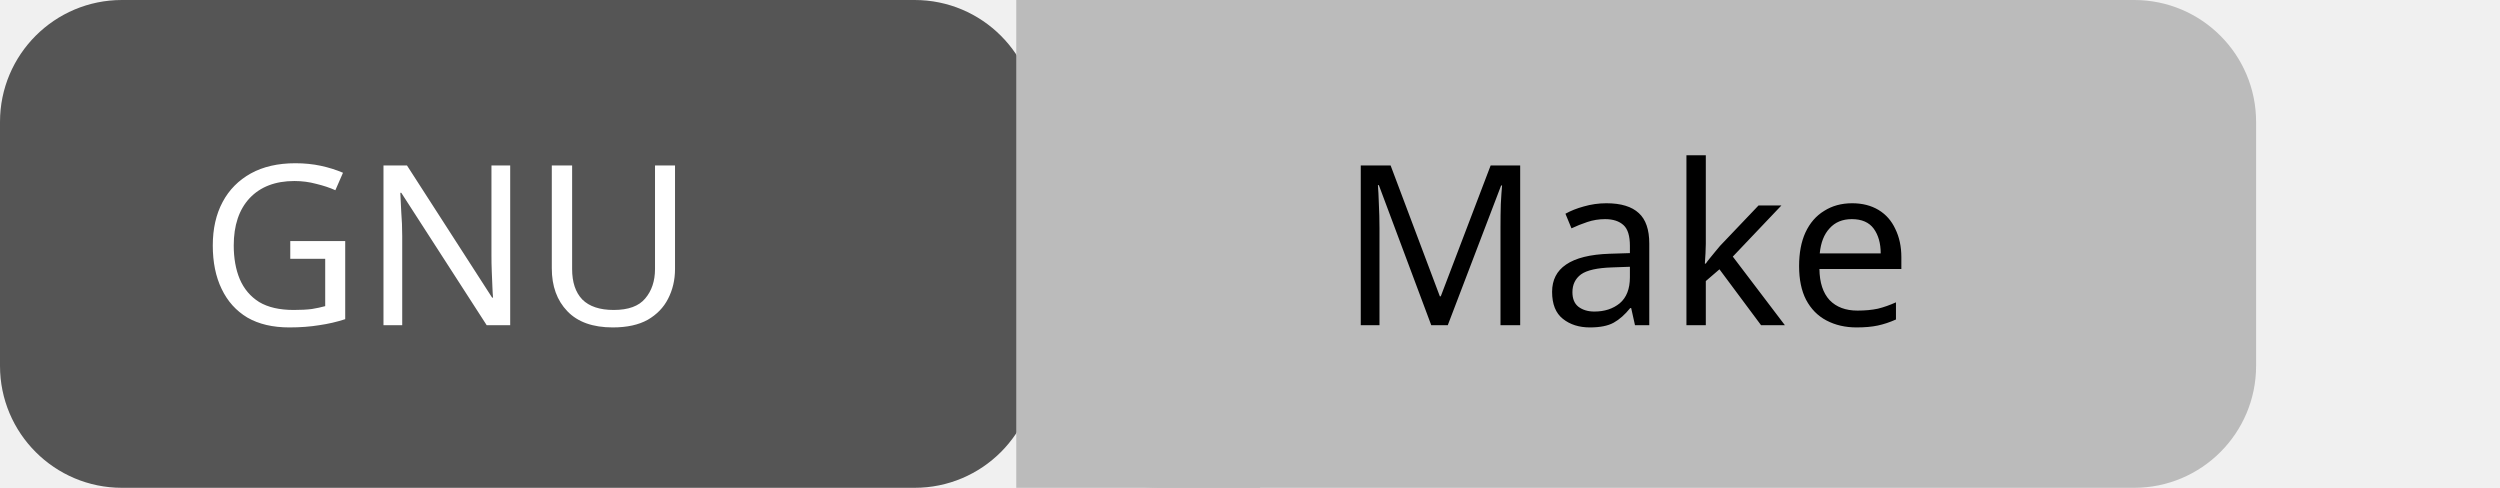
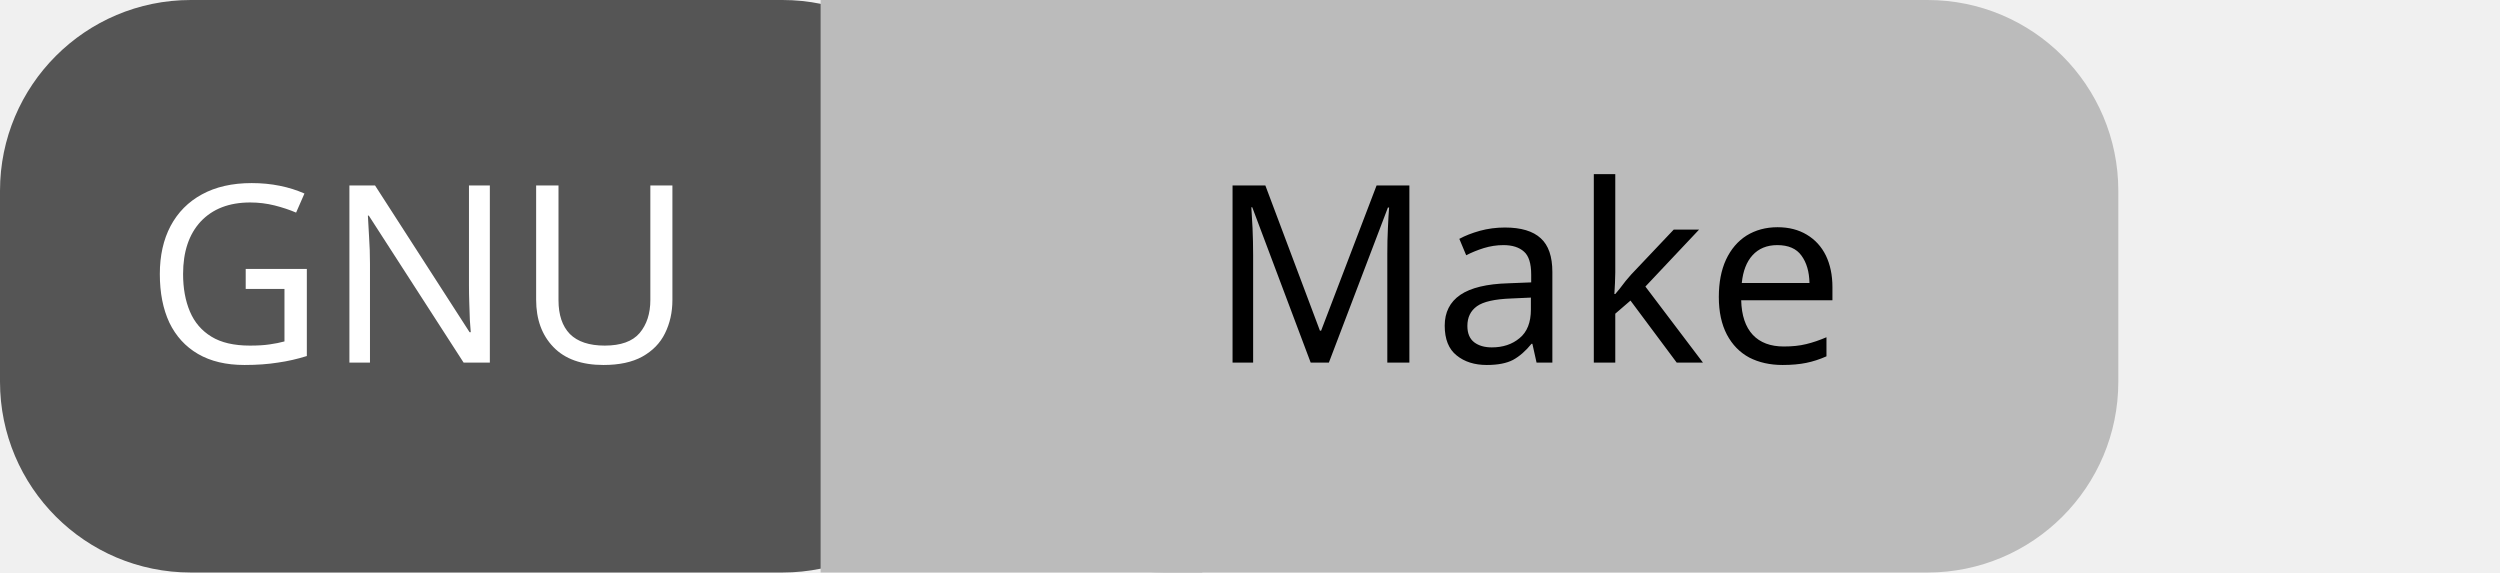
- <svg xmlns="http://www.w3.org/2000/svg" id="gnu-make" width="123" height="24" viewBox="0 0 123 24">
+ <svg xmlns="http://www.w3.org/2000/svg" id="gnu-make" width="131" height="30" viewBox="0 0 131 30">
  <g shape-rendering="geometricPrecision">
-     <rect x="0" width="51" height="24" fill="#555" rx="6" ry="6" />
-     <rect x="50" width="12" height="24" fill="#bbbbbb" rx="0" ry="0" />
-     <rect x="51" width="60" height="24" fill="#bbbbbb" rx="6" ry="6" />
+     <rect x="0" width="51" height="30" fill="#555" rx="10" ry="10" />
+     <rect x="43" width="20" height="30" fill="#bbbbbb" rx="0" ry="0" />
+     <rect x="51" width="60" height="30" fill="#bbbbbb" rx="10" ry="10" />
  </g>
-   <g text-anchor="middle" font-family="sans-serif" font-size="11">
-     <text fill="#fff" x="22" y="16">GNU</text>
-     <text fill="#000" x="80" y="16">Make</text>
+   <g text-anchor="middle" font-family="sans-serif" font-size="13">
+     <text fill="#fff" x="22" y="19">GNU</text>
+     <text fill="#000" x="80" y="19">Make</text>
  </g>
</svg>
